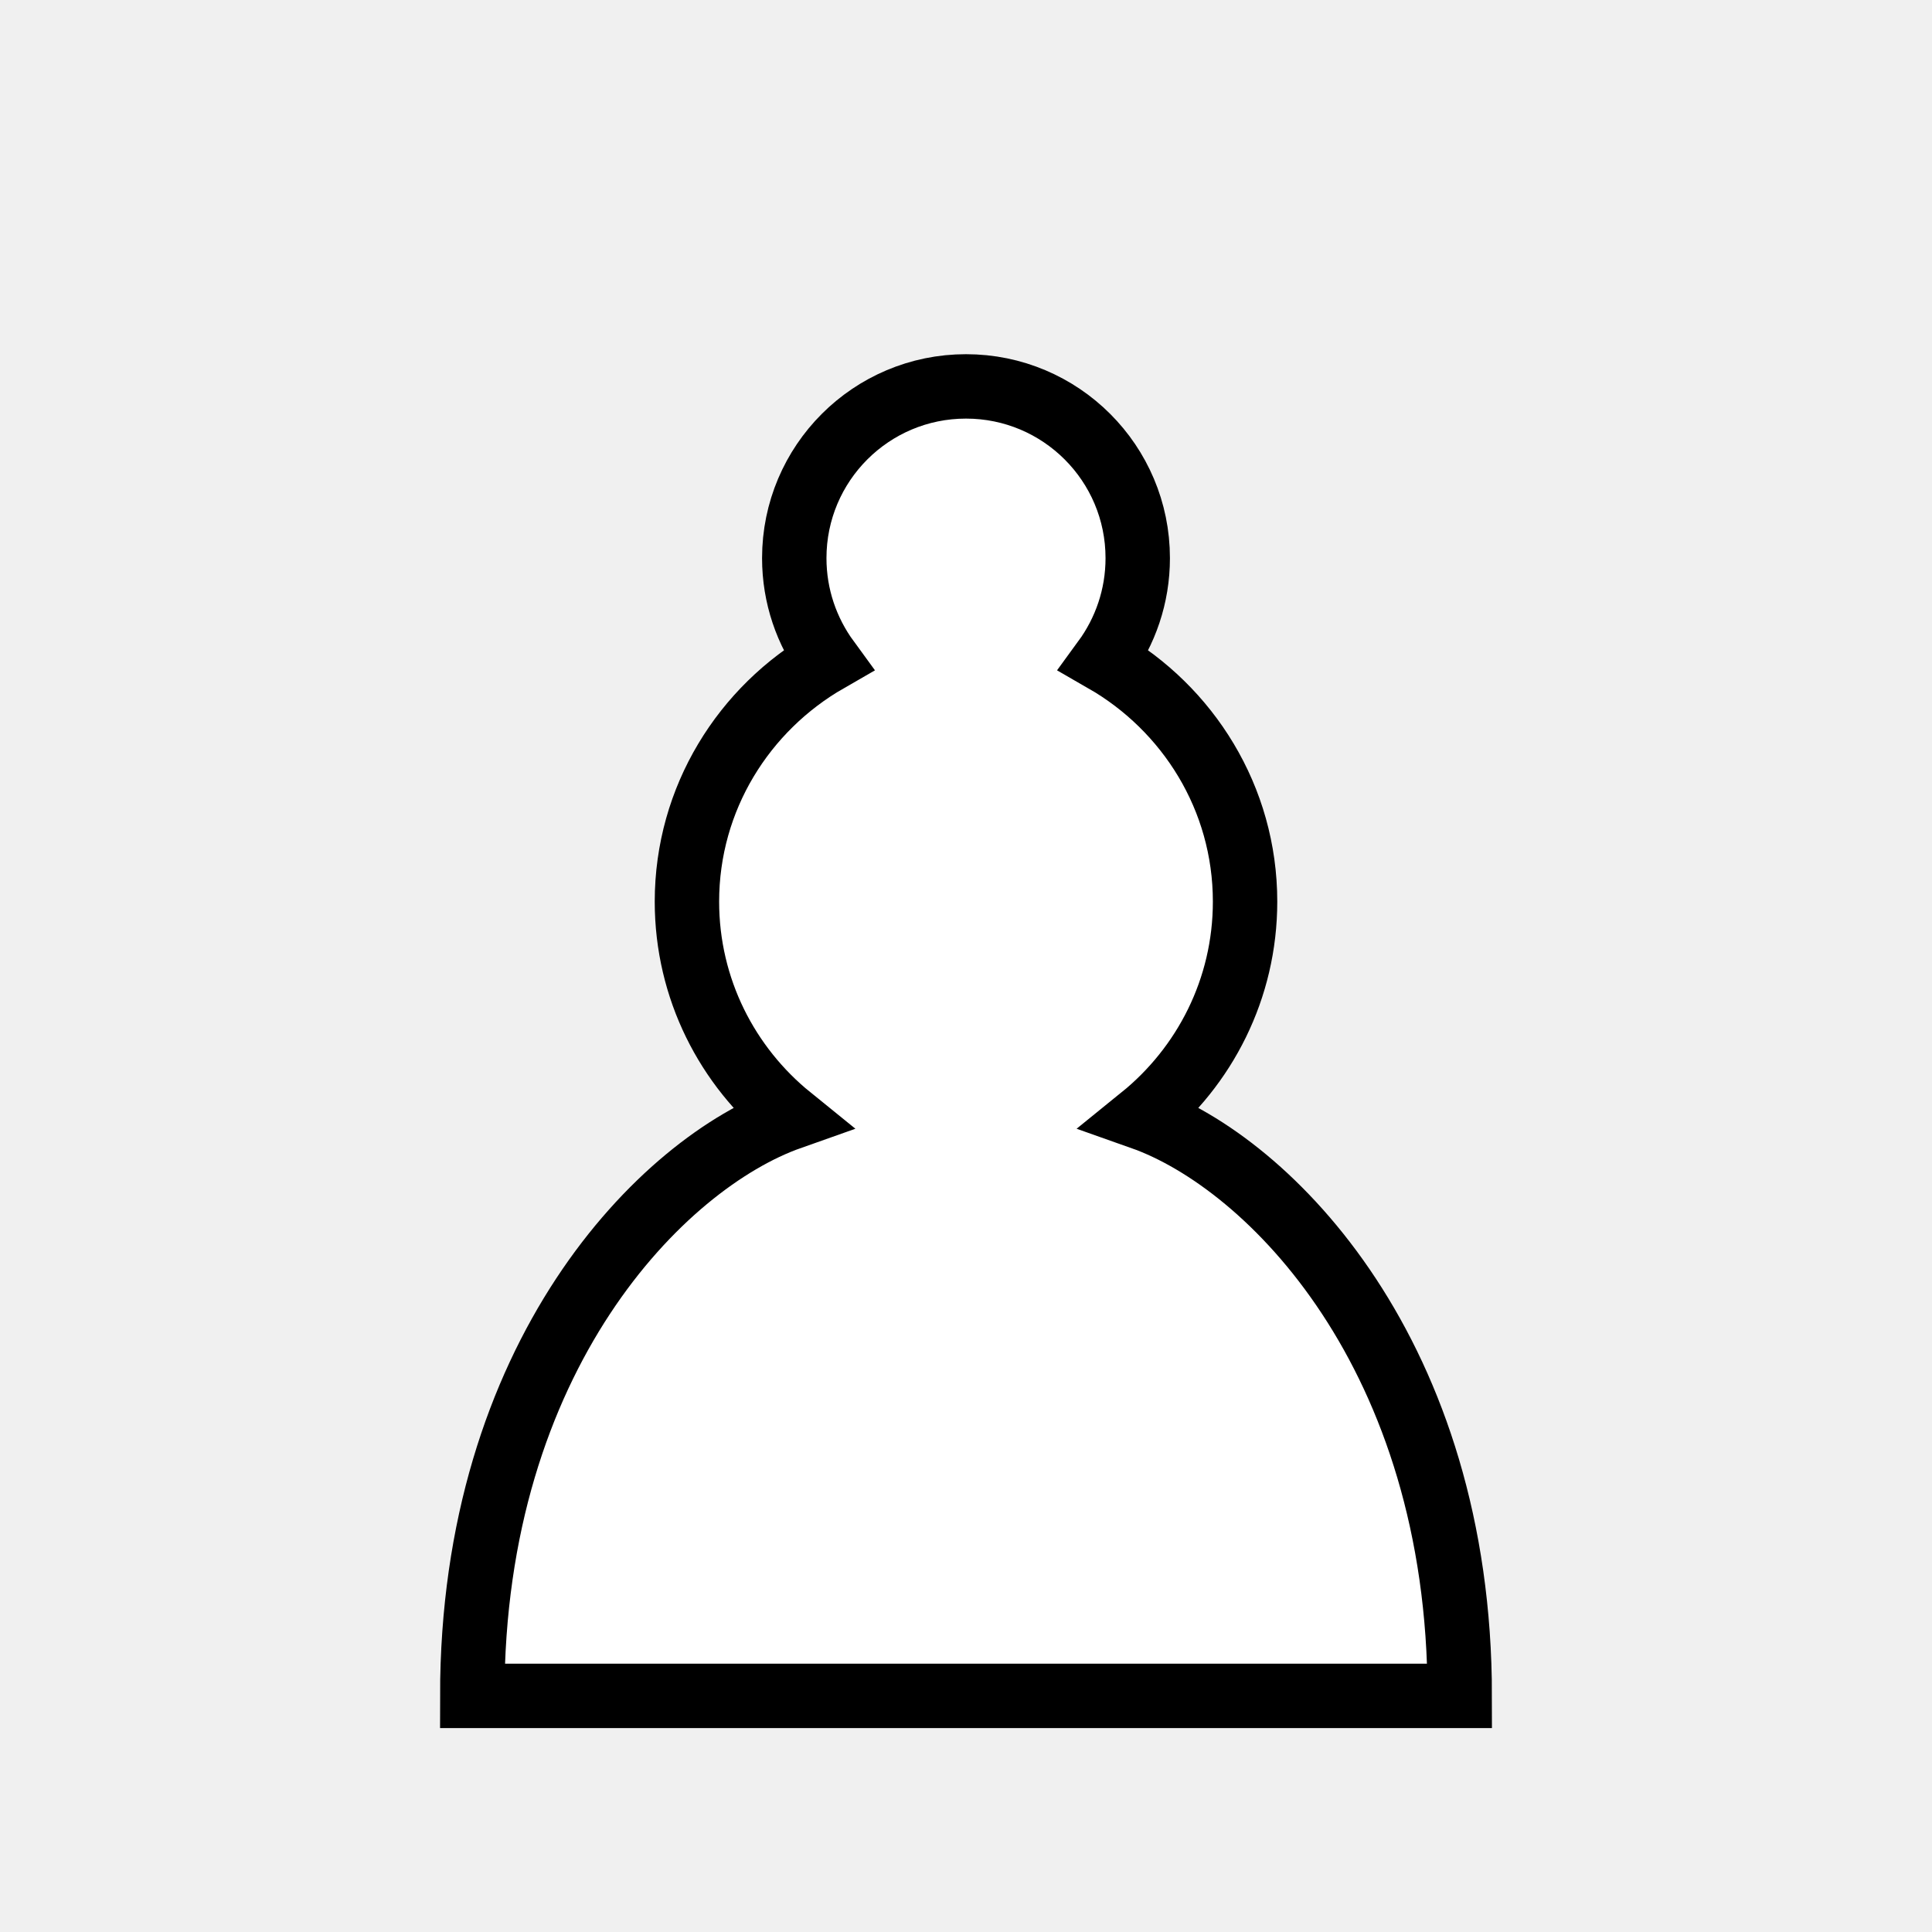
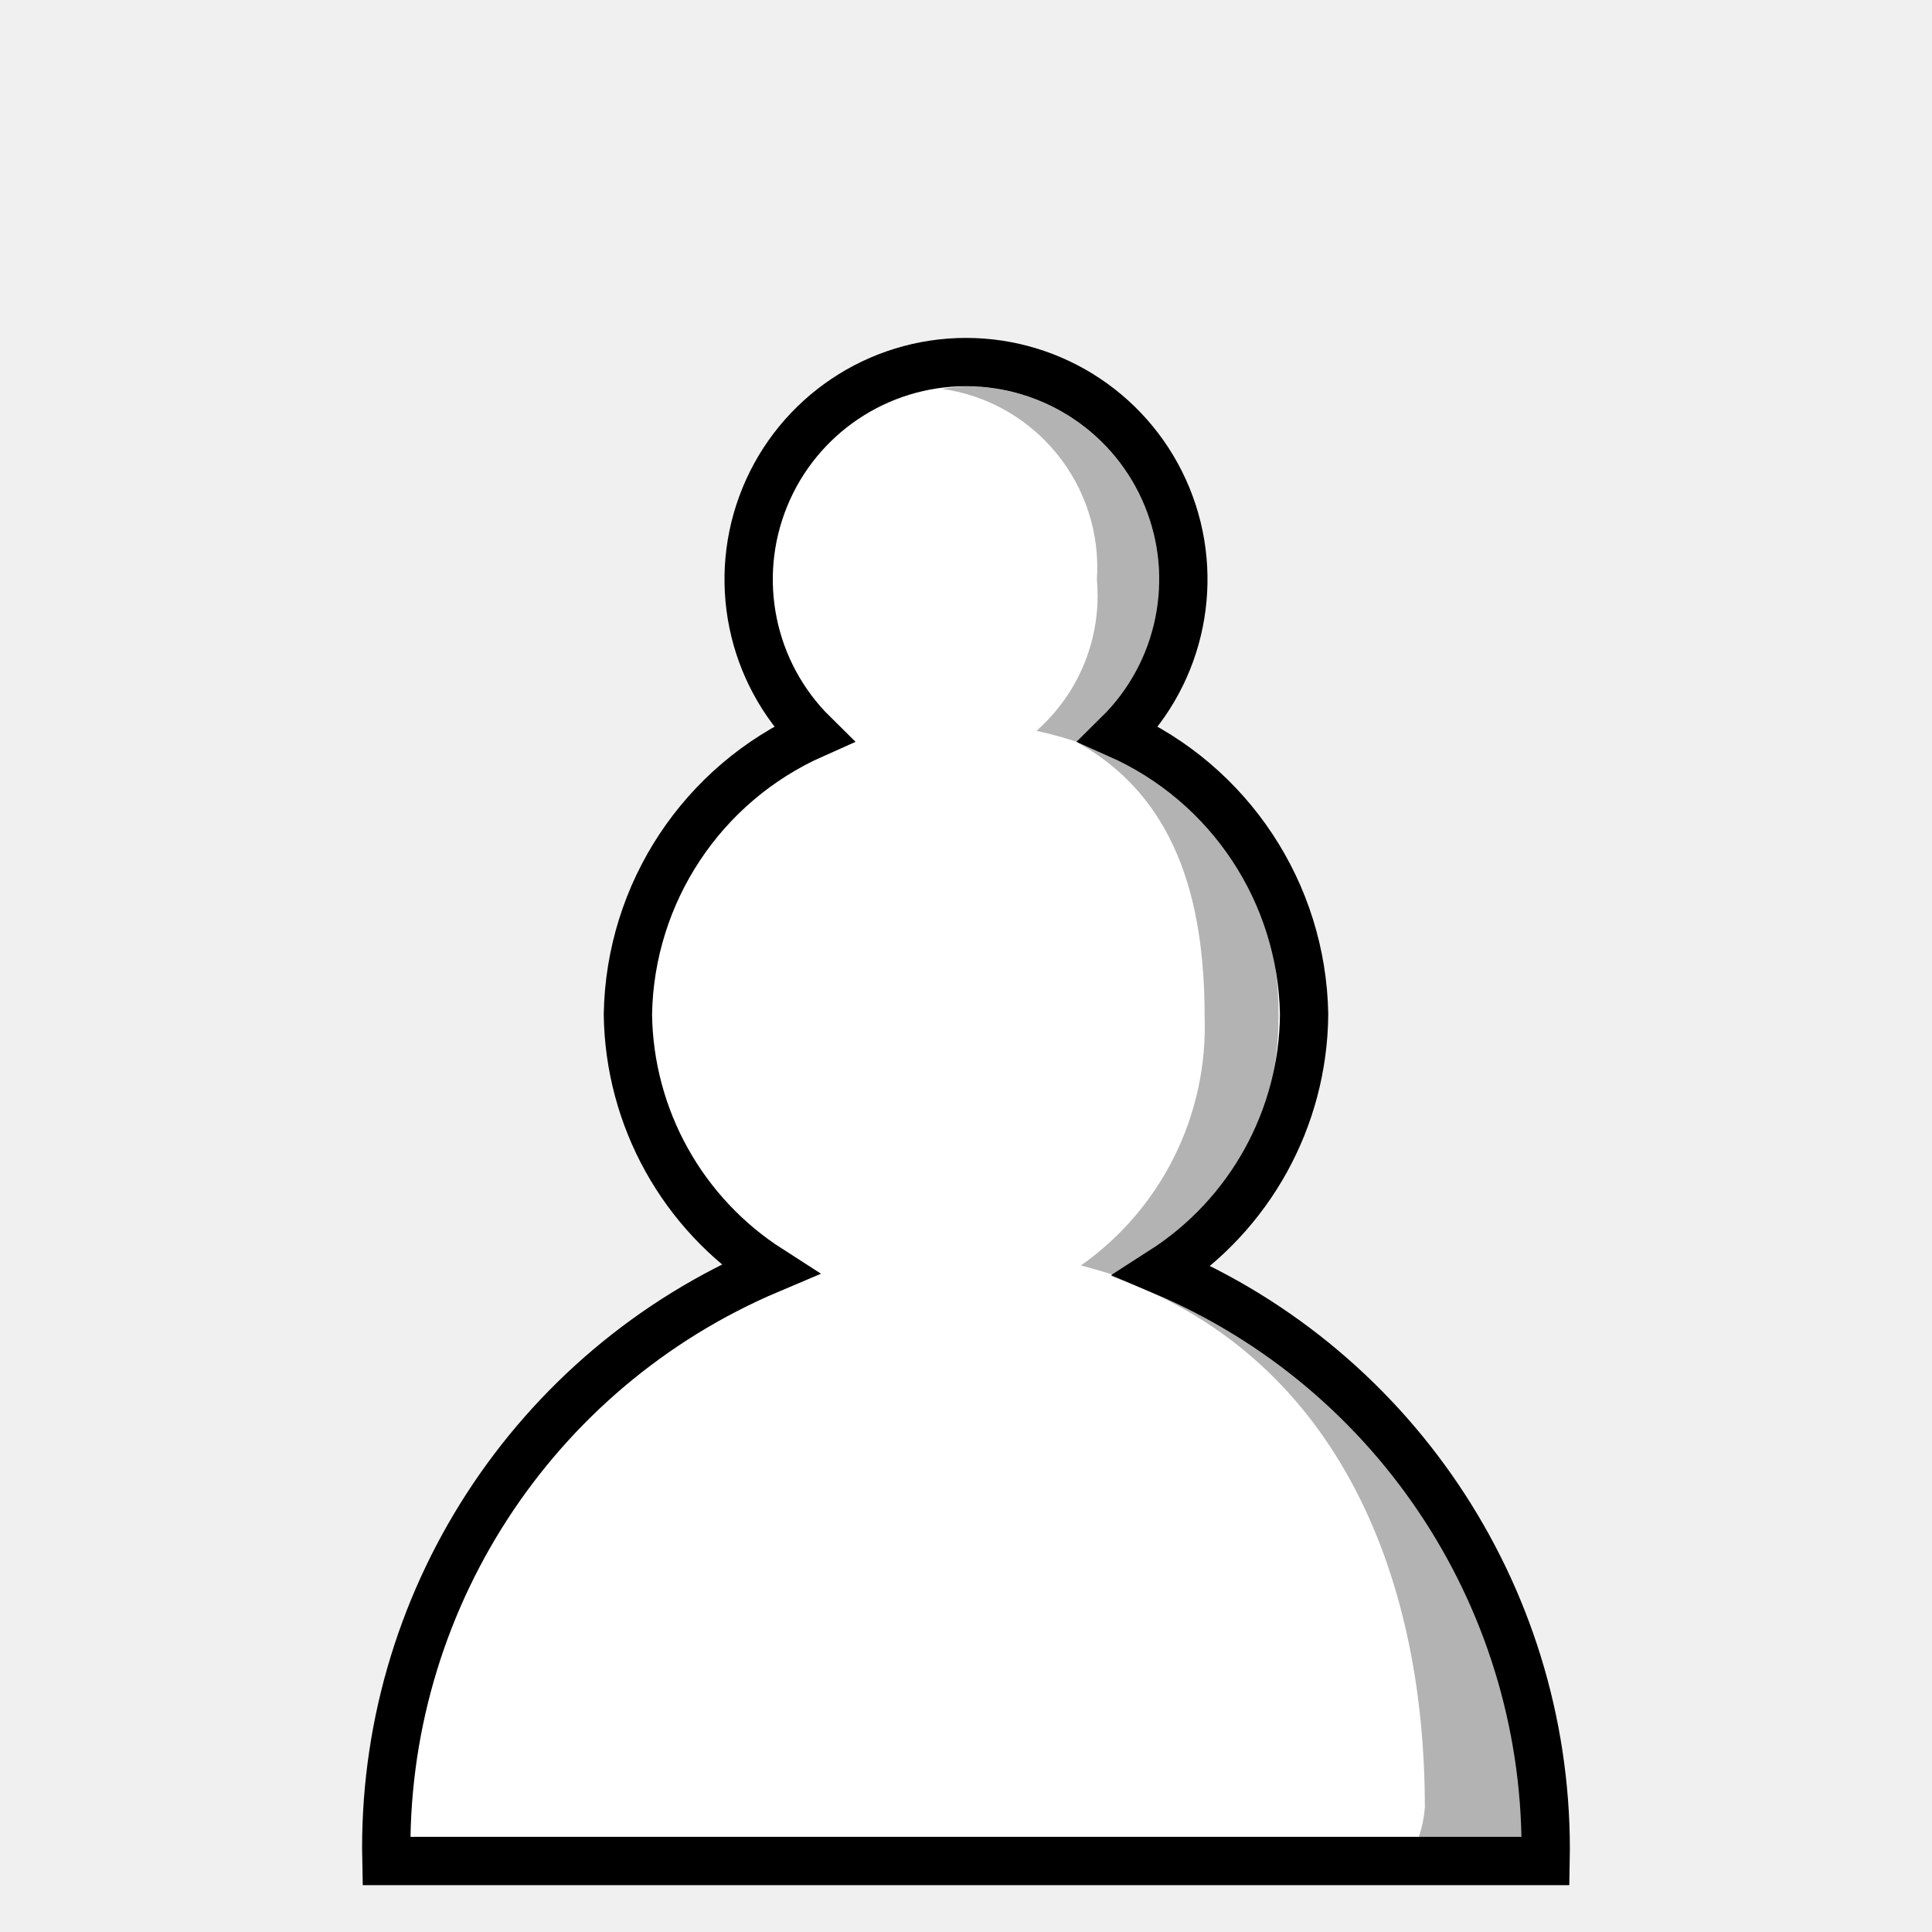
- <svg xmlns="http://www.w3.org/2000/svg" version="1.1" width="45" height="45">
-   <path d="m 22.5,9 c -2.21,0 -4,1.79 -4,4 0,0.89 0.29,1.71 0.78,2.38 C 17.33,16.5 16,18.59 16,21 c 0,2.03 0.94,3.84 2.41,5.03 C 15.41,27.09 11,31.58 11,39.5 H 34 C 34,31.58 29.59,27.09 26.59,26.03 28.06,24.84 29,23.03 29,21 29,18.59 27.67,16.5 25.72,15.38 26.21,14.71 26.5,13.89 26.5,13 c 0,-2.21 -1.79,-4 -4,-4 z" style="opacity:1; fill:#ffffff; fill-opacity:1; fill-rule:nonzero; stroke:#000000; stroke-width:1.5; stroke-linecap:round; stroke-linejoin:miter; stroke-miterlimit:4; stroke-dasharray:none; stroke-opacity:1;" />
+ <svg xmlns="http://www.w3.org/2000/svg" id="Calque_1" data-name="Calque 1" viewBox="0 0 40 40">
+   <defs>
+     <style>.cls-1{fill:#fff;}.cls-2{fill:none;stroke:#000;stroke-miterlimit:10;}.cls-3{opacity:0.3;}</style>
+   </defs>
+   <path class="cls-1" d="M24.07,26.31A6.37,6.37,0,0,0,27,21a6.47,6.47,0,0,0-3.84-5.8,4.5,4.5,0,1,0-6.32,0A6.47,6.47,0,0,0,13,21a6.37,6.37,0,0,0,2.93,5.28A13,13,0,0,0,8,38.53H32A13,13,0,0,0,24.07,26.31Z" />
+   <path class="cls-2" d="M24.07,26.31A6.37,6.37,0,0,0,27,21a6.47,6.47,0,0,0-3.84-5.8,4.5,4.5,0,1,0-6.32,0A6.47,6.47,0,0,0,13,21a6.37,6.37,0,0,0,2.93,5.28A13,13,0,0,0,8,38.53H32A13,13,0,0,0,24.07,26.31Z" />
+   <path class="cls-3" d="M22.71,12a3.73,3.73,0,0,1-1.25,3.13,9.21,9.21,0,0,1,.9.25A4.11,4.11,0,0,0,24,12a4,4,0,0,0-4-4,4.23,4.23,0,0,0-.5.05A3.74,3.74,0,0,1,22.71,12Z" />
+   <path class="cls-3" d="M22.64,15.09a2.89,2.89,0,0,1-.32.29c2,1.12,2.62,3.21,2.62,5.65a6.05,6.05,0,0,1-2.56,5.17c.25.06.85.25,1.09.32a6.49,6.49,0,0,0,3-5.49A6.4,6.4,0,0,0,22.64,15.09Z" />
+   <path class="cls-3" d="M23.76,26.62c-.3.12-.44-.29-.76-.2,4.59,1.61,6.5,6.06,6.5,11A2.44,2.44,0,0,1,28.76,39h3.13a12.46,12.46,0,0,0,.11-1.5C32,32.19,28.91,27.91,23.76,26.62Z" />
</svg>
